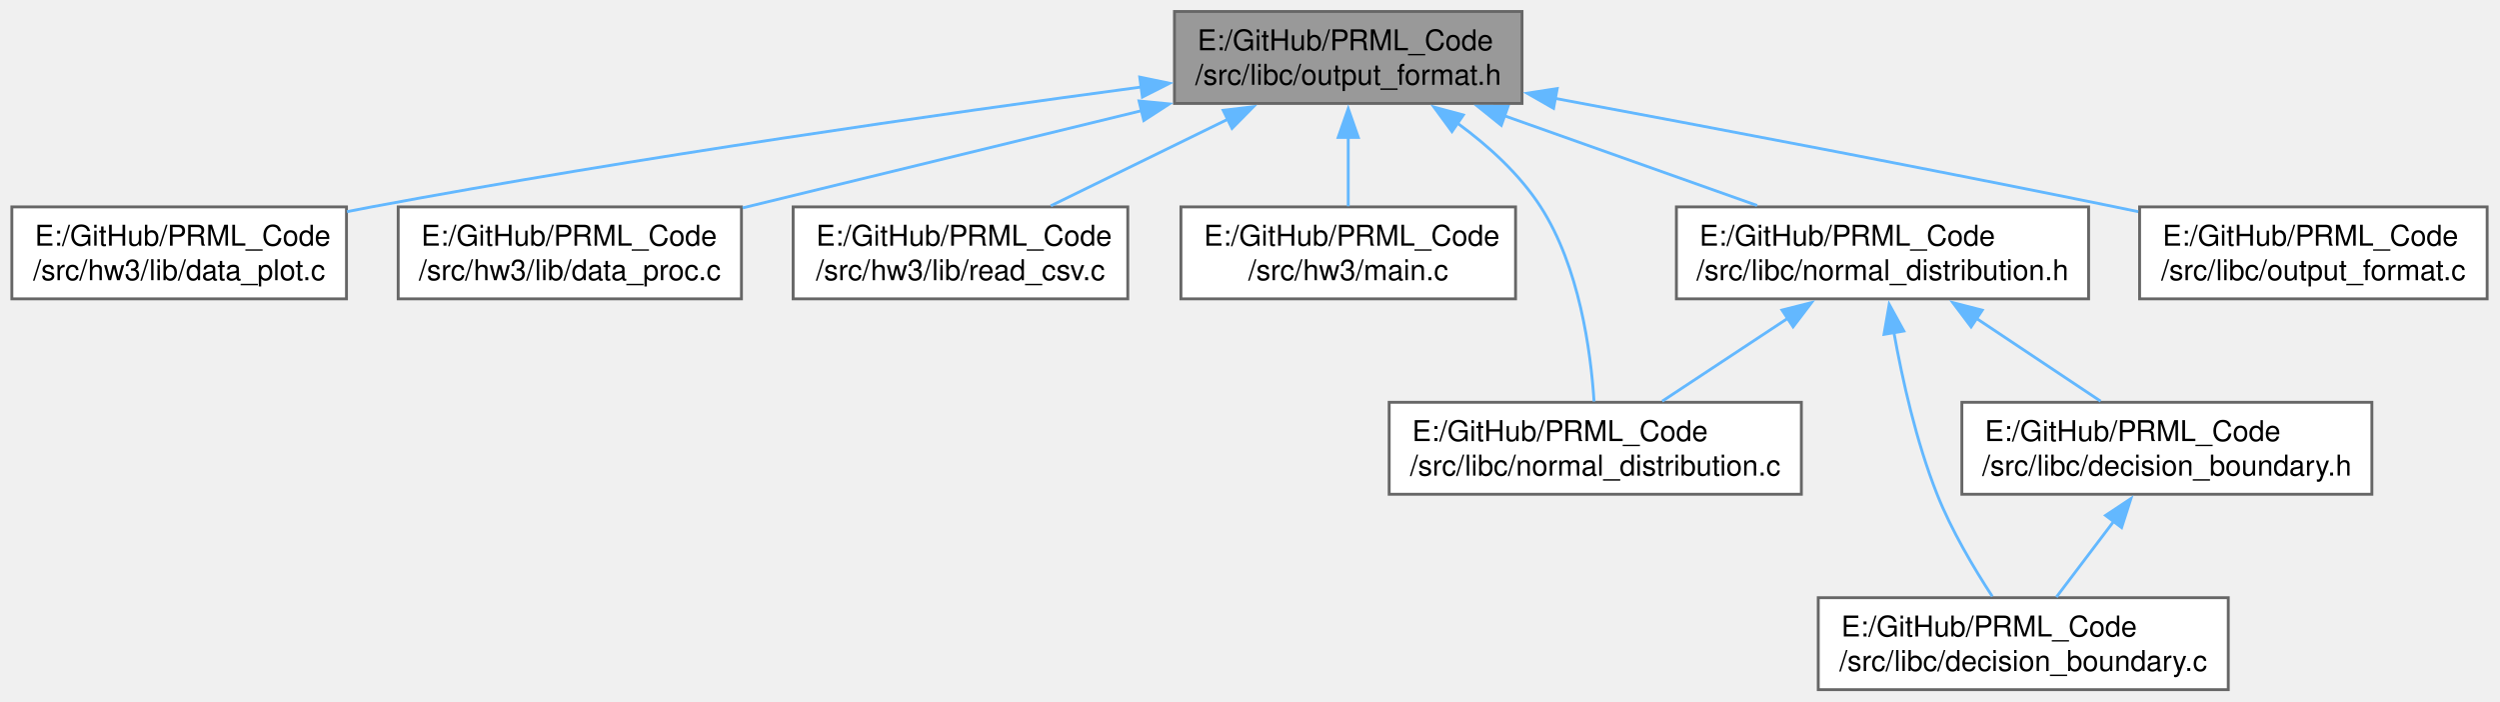
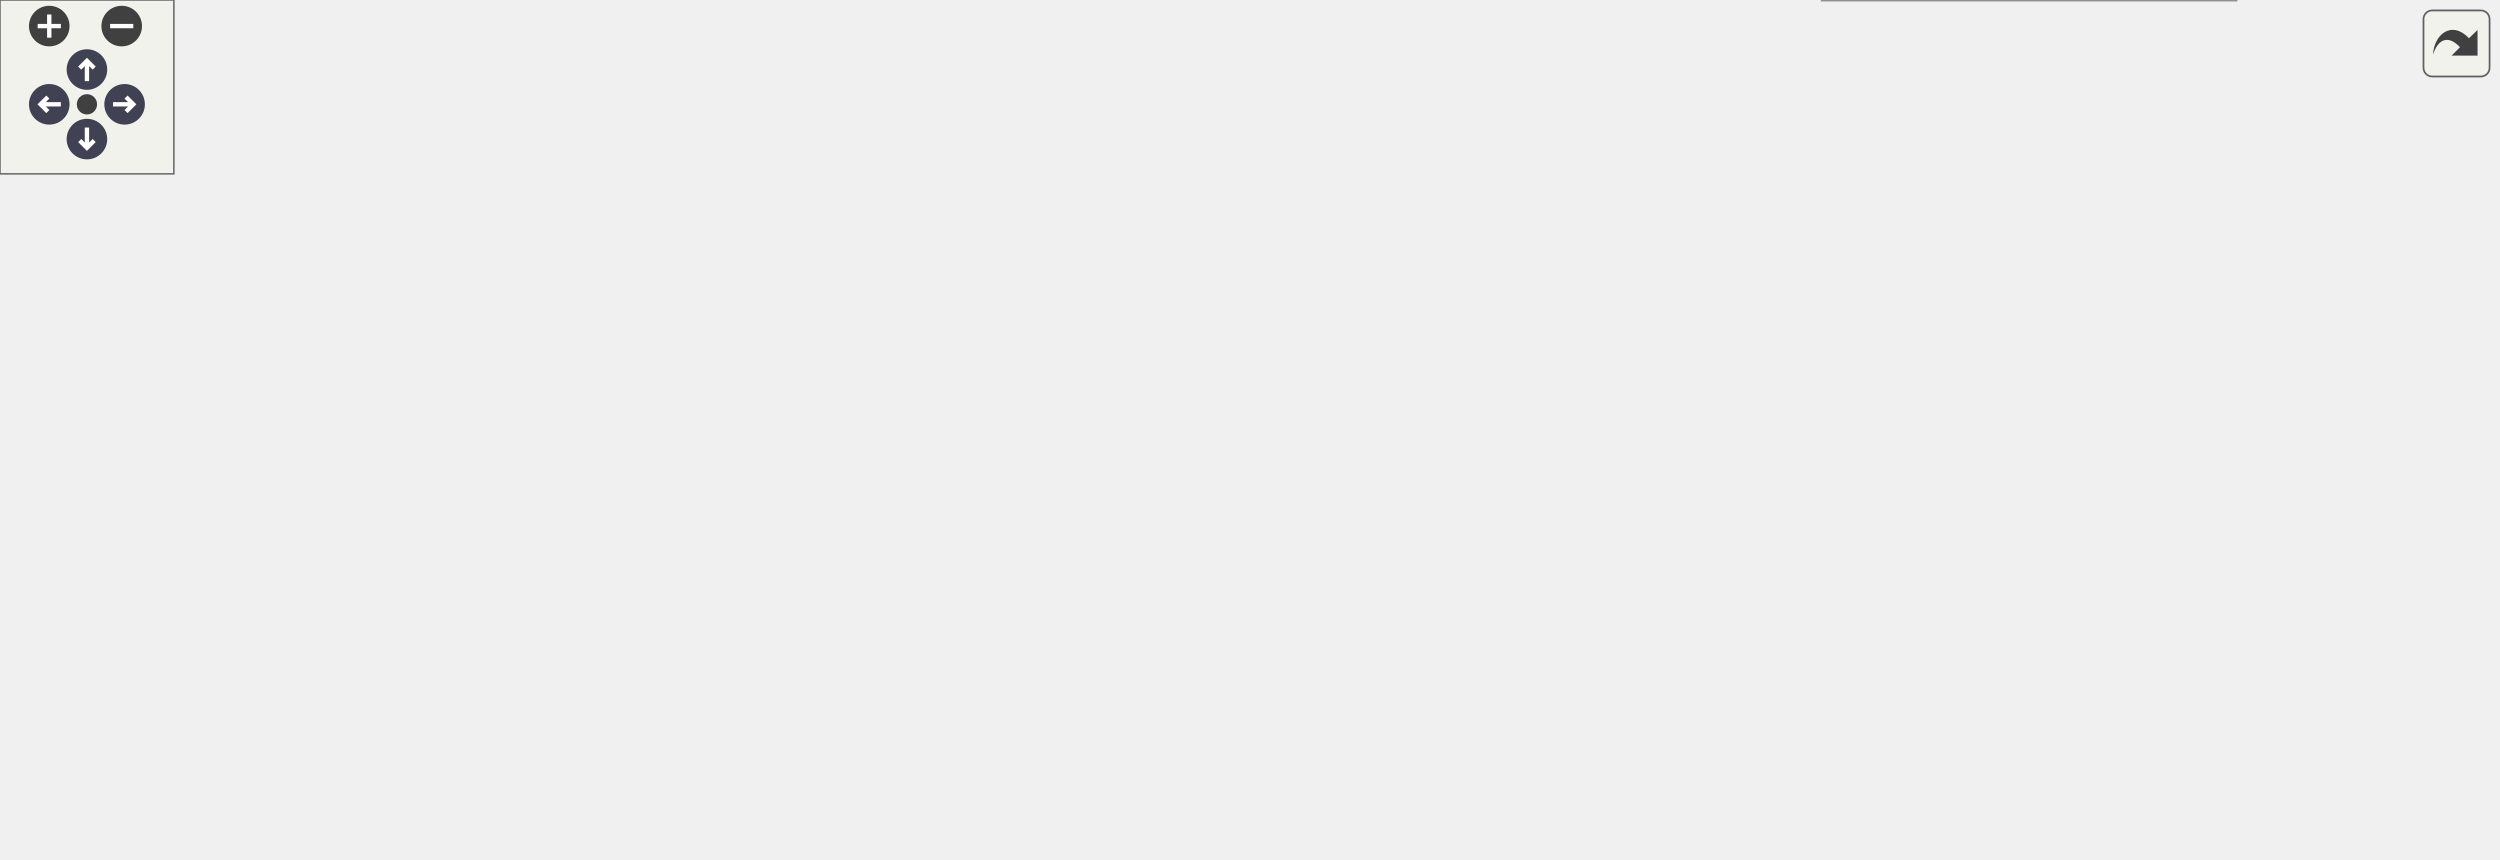
- <svg xmlns="http://www.w3.org/2000/svg" xmlns:xlink="http://www.w3.org/1999/xlink" width="870pt" height="244pt" viewBox="0.00 0.00 869.75 244.00">
-   <g id="graph0" class="graph" transform="scale(1 1) rotate(0) translate(4 240)">
-     <g id="Node000001" class="node">
-       <g id="a_Node000001">
-         <a xlink:title="Output format struct for color printing (charactors)">
-           <polygon fill="#999999" stroke="#666666" points="525.75,-236 404.75,-236 404.75,-204 525.75,-204 525.75,-236" />
-           <text text-anchor="start" x="412.75" y="-222.5" font-family="Helvetica,sans-Serif" font-size="10.00">E:/GitHub/PRML_Code</text>
-           <text text-anchor="middle" x="465.25" y="-210.5" font-family="Helvetica,sans-Serif" font-size="10.00">/src/libc/output_format.h</text>
-         </a>
-       </g>
-     </g>
-     <g id="Node000002" class="node">
-       <g id="a_Node000002">
-         <a xlink:href="hw3_2lib_2data__plot_8c.html" target="_top" xlink:title=" ">
-           <polygon fill="white" stroke="#666666" points="116.5,-168 0,-168 0,-136 116.5,-136 116.5,-168" />
-           <text text-anchor="start" x="8" y="-154.5" font-family="Helvetica,sans-Serif" font-size="10.00">E:/GitHub/PRML_Code</text>
-           <text text-anchor="middle" x="58.25" y="-142.5" font-family="Helvetica,sans-Serif" font-size="10.00">/src/hw3/lib/data_plot.c</text>
-         </a>
-       </g>
-     </g>
-     <g id="edge1_Node000001_Node000002" class="edge">
-       <g id="a_edge1_Node000001_Node000002">
-         <a xlink:title=" ">
-           <path fill="none" stroke="#63b8ff" d="M393.38,-209.74C324.39,-200.49 217.37,-185.2 125.25,-168 122.44,-167.47 119.56,-166.92 116.66,-166.34" />
-           <polygon fill="#63b8ff" stroke="#63b8ff" points="392.66,-213.17 403.04,-211.02 393.59,-206.23 392.66,-213.17" />
-         </a>
-       </g>
-     </g>
-     <g id="Node000003" class="node">
-       <g id="a_Node000003">
-         <a xlink:href="hw3_2lib_2data__proc_8c.html" target="_top" xlink:title=" ">
-           <polygon fill="white" stroke="#666666" points="254,-168 134.5,-168 134.5,-136 254,-136 254,-168" />
-           <text text-anchor="start" x="142.5" y="-154.5" font-family="Helvetica,sans-Serif" font-size="10.00">E:/GitHub/PRML_Code</text>
-           <text text-anchor="middle" x="194.25" y="-142.5" font-family="Helvetica,sans-Serif" font-size="10.00">/src/hw3/lib/data_proc.c</text>
-         </a>
-       </g>
-     </g>
-     <g id="edge2_Node000001_Node000003" class="edge">
-       <g id="a_edge2_Node000001_Node000003">
-         <a xlink:title=" ">
-           <path fill="none" stroke="#63b8ff" d="M393.38,-201.5C350.04,-190.94 295.45,-177.65 254.4,-167.65" />
-           <polygon fill="#63b8ff" stroke="#63b8ff" points="392.42,-204.86 402.96,-203.83 394.07,-198.06 392.42,-204.86" />
-         </a>
-       </g>
-     </g>
-     <g id="Node000004" class="node">
-       <g id="a_Node000004">
-         <a xlink:href="read__csv_8c.html" target="_top" xlink:title=" ">
-           <polygon fill="white" stroke="#666666" points="388.5,-168 272,-168 272,-136 388.5,-136 388.5,-168" />
-           <text text-anchor="start" x="280" y="-154.5" font-family="Helvetica,sans-Serif" font-size="10.00">E:/GitHub/PRML_Code</text>
-           <text text-anchor="middle" x="330.25" y="-142.5" font-family="Helvetica,sans-Serif" font-size="10.00">/src/hw3/lib/read_csv.c</text>
-         </a>
-       </g>
-     </g>
-     <g id="edge3_Node000001_Node000004" class="edge">
-       <g id="a_edge3_Node000001_Node000004">
-         <a xlink:title=" ">
-           <path fill="none" stroke="#63b8ff" d="M423.26,-198.47C403.38,-188.75 380.03,-177.34 361.7,-168.38" />
-           <polygon fill="#63b8ff" stroke="#63b8ff" points="421.72,-201.61 432.24,-202.86 424.79,-195.32 421.72,-201.61" />
-         </a>
-       </g>
-     </g>
-     <g id="Node000005" class="node">
-       <g id="a_Node000005">
-         <a xlink:href="hw3_2main_8c.html" target="_top" xlink:title="Main function of hw3 - 2 dimensional shape classification.">
-           <polygon fill="white" stroke="#666666" points="523.5,-168 407,-168 407,-136 523.5,-136 523.5,-168" />
-           <text text-anchor="start" x="415" y="-154.5" font-family="Helvetica,sans-Serif" font-size="10.00">E:/GitHub/PRML_Code</text>
-           <text text-anchor="middle" x="465.25" y="-142.5" font-family="Helvetica,sans-Serif" font-size="10.00">/src/hw3/main.c</text>
-         </a>
-       </g>
-     </g>
-     <g id="edge4_Node000001_Node000005" class="edge">
-       <g id="a_edge4_Node000001_Node000005">
-         <a xlink:title=" ">
-           <path fill="none" stroke="#63b8ff" d="M465.25,-192.31C465.25,-184.12 465.25,-175.38 465.25,-168.22" />
-           <polygon fill="#63b8ff" stroke="#63b8ff" points="461.75,-192.18 465.25,-202.18 468.75,-192.18 461.75,-192.18" />
-         </a>
-       </g>
-     </g>
-     <g id="Node000006" class="node">
-       <g id="a_Node000006">
-         <a xlink:href="libc_2normal__distribution_8c.html" target="_top" xlink:title=" ">
-           <polygon fill="white" stroke="#666666" points="623,-100 479.5,-100 479.5,-68 623,-68 623,-100" />
-           <text text-anchor="start" x="487.5" y="-86.5" font-family="Helvetica,sans-Serif" font-size="10.00">E:/GitHub/PRML_Code</text>
-           <text text-anchor="middle" x="551.25" y="-74.5" font-family="Helvetica,sans-Serif" font-size="10.00">/src/libc/normal_distribution.c</text>
-         </a>
-       </g>
-     </g>
-     <g id="edge5_Node000001_Node000006" class="edge">
-       <g id="a_edge5_Node000001_Node000006">
-         <a xlink:title=" ">
-           <path fill="none" stroke="#63b8ff" d="M503.25,-197.15C514.07,-189.24 524.9,-179.4 532.25,-168 545.71,-147.13 549.68,-117.9 550.83,-100.28" />
-           <polygon fill="#63b8ff" stroke="#63b8ff" points="501.36,-194.2 495.09,-202.74 505.32,-199.98 501.36,-194.2" />
-         </a>
-       </g>
-     </g>
-     <g id="Node000007" class="node">
-       <g id="a_Node000007">
-         <a xlink:href="libc_2normal__distribution_8h.html" target="_top" xlink:title="Normal distribution functions.">
-           <polygon fill="white" stroke="#666666" points="723,-168 579.5,-168 579.5,-136 723,-136 723,-168" />
-           <text text-anchor="start" x="587.5" y="-154.5" font-family="Helvetica,sans-Serif" font-size="10.00">E:/GitHub/PRML_Code</text>
-           <text text-anchor="middle" x="651.25" y="-142.5" font-family="Helvetica,sans-Serif" font-size="10.00">/src/libc/normal_distribution.h</text>
-         </a>
-       </g>
-     </g>
-     <g id="edge6_Node000001_Node000007" class="edge">
-       <g id="a_edge6_Node000001_Node000007">
-         <a xlink:title=" ">
-           <path fill="none" stroke="#63b8ff" d="M519.68,-199.69C547.67,-189.76 581.33,-177.81 607.59,-168.49" />
-           <polygon fill="#63b8ff" stroke="#63b8ff" points="518.54,-196.38 510.29,-203.02 520.88,-202.97 518.54,-196.38" />
-         </a>
-       </g>
-     </g>
-     <g id="Node000010" class="node">
-       <g id="a_Node000010">
-         <a xlink:href="libc_2output__format_8c.html" target="_top" xlink:title=" ">
-           <polygon fill="white" stroke="#666666" points="861.75,-168 740.75,-168 740.75,-136 861.75,-136 861.75,-168" />
-           <text text-anchor="start" x="748.75" y="-154.5" font-family="Helvetica,sans-Serif" font-size="10.00">E:/GitHub/PRML_Code</text>
-           <text text-anchor="middle" x="801.25" y="-142.5" font-family="Helvetica,sans-Serif" font-size="10.00">/src/libc/output_format.c</text>
-         </a>
-       </g>
-     </g>
-     <g id="edge11_Node000001_Node000010" class="edge">
-       <g id="a_edge11_Node000001_Node000010">
-         <a xlink:title=" ">
-           <path fill="none" stroke="#63b8ff" d="M537.19,-205.77C590.98,-195.75 666.31,-181.46 732.25,-168 734.89,-167.46 737.59,-166.9 740.31,-166.33" />
-           <polygon fill="#63b8ff" stroke="#63b8ff" points="536.73,-202.3 527.53,-207.56 538,-209.18 536.73,-202.3" />
-         </a>
-       </g>
-     </g>
-     <g id="edge10_Node000007_Node000006" class="edge">
-       <g id="a_edge10_Node000007_Node000006">
-         <a xlink:title=" ">
-           <path fill="none" stroke="#63b8ff" d="M618.3,-129.25C603.99,-119.81 587.56,-108.97 574.55,-100.38" />
-           <polygon fill="#63b8ff" stroke="#63b8ff" points="616.27,-132.1 626.54,-134.69 620.12,-126.26 616.27,-132.1" />
-         </a>
-       </g>
-     </g>
-     <g id="Node000008" class="node">
-       <g id="a_Node000008">
-         <a xlink:href="libc_2decision__boundary_8c.html" target="_top" xlink:title=" ">
-           <polygon fill="white" stroke="#666666" points="771.62,-32 628.88,-32 628.88,0 771.62,0 771.62,-32" />
-           <text text-anchor="start" x="636.88" y="-18.5" font-family="Helvetica,sans-Serif" font-size="10.00">E:/GitHub/PRML_Code</text>
-           <text text-anchor="middle" x="700.25" y="-6.5" font-family="Helvetica,sans-Serif" font-size="10.00">/src/libc/decision_boundary.c</text>
-         </a>
-       </g>
-     </g>
-     <g id="edge7_Node000007_Node000008" class="edge">
-       <g id="a_edge7_Node000007_Node000008">
-         <a xlink:title=" ">
-           <path fill="none" stroke="#63b8ff" d="M655.18,-124.5C658.16,-107.89 663,-86.24 670.25,-68 675.26,-55.4 683.08,-42.23 689.48,-32.44" />
-           <polygon fill="#63b8ff" stroke="#63b8ff" points="651.77,-123.65 653.58,-134.09 658.68,-124.8 651.77,-123.65" />
-         </a>
-       </g>
-     </g>
-     <g id="Node000009" class="node">
-       <g id="a_Node000009">
-         <a xlink:href="libc_2decision__boundary_8h.html" target="_top" xlink:title="The decision boundary header file to calculate the intersection of two normal distributions.">
-           <polygon fill="white" stroke="#666666" points="821.62,-100 678.88,-100 678.88,-68 821.62,-68 821.62,-100" />
-           <text text-anchor="start" x="686.88" y="-86.5" font-family="Helvetica,sans-Serif" font-size="10.00">E:/GitHub/PRML_Code</text>
-           <text text-anchor="middle" x="750.25" y="-74.5" font-family="Helvetica,sans-Serif" font-size="10.00">/src/libc/decision_boundary.h</text>
-         </a>
-       </g>
-     </g>
-     <g id="edge8_Node000007_Node000009" class="edge">
-       <g id="a_edge8_Node000007_Node000009">
-         <a xlink:title=" ">
-           <path fill="none" stroke="#63b8ff" d="M683.87,-129.25C698.04,-119.81 714.3,-108.97 727.18,-100.38" />
-           <polygon fill="#63b8ff" stroke="#63b8ff" points="682.1,-126.23 675.72,-134.69 685.98,-132.05 682.1,-126.23" />
-         </a>
-       </g>
-     </g>
-     <g id="edge9_Node000009_Node000008" class="edge">
-       <g id="a_edge9_Node000009_Node000008">
-         <a xlink:title=" ">
-           <path fill="none" stroke="#63b8ff" d="M731.76,-58.59C725.06,-49.75 717.71,-40.04 711.78,-32.22" />
-           <polygon fill="#63b8ff" stroke="#63b8ff" points="728.91,-60.63 737.74,-66.49 734.49,-56.4 728.91,-60.63" />
-         </a>
-       </g>
-     </g>
+ <svg xmlns="http://www.w3.org/2000/svg" xmlns:xlink="http://www.w3.org/1999/xlink" id="main" version="1.1" xml:space="preserve">
+   <style type="text/css">
+ .node, .edge {opacity: 0.7;}
+ .node.selected, .edge.selected {opacity: 1;}
+ .edge:hover path { stroke: red; }
+ .edge:hover polygon { stroke: red; fill: red; }
+ </style>
+   <defs>
+     <circle id="rim" cx="0" cy="0" r="7" />
+     <circle id="rim2" cx="0" cy="0" r="3.5" />
+     <g id="zoomPlus">
+       <use xlink:href="#rim" fill="#404040">
+         <set attributeName="fill" to="#808080" begin="zoomplus.mouseover" end="zoomplus.mouseout" />
+       </use>
+       <path d="M-4,0h8M0,-4v8" fill="none" stroke="white" stroke-width="1.5" pointer-events="none" />
+     </g>
+     <g id="zoomMin">
+       <use xlink:href="#rim" fill="#404040">
+         <set attributeName="fill" to="#808080" begin="zoomminus.mouseover" end="zoomminus.mouseout" />
+       </use>
+       <path d="M-4,0h8" fill="none" stroke="white" stroke-width="1.5" pointer-events="none" />
+     </g>
+     <g id="arrowUp" transform="translate(30 24)">
+       <use xlink:href="#rim" />
+       <path pointer-events="none" fill="none" stroke="white" stroke-width="1.5" d="M0,-3.0v7 M-2.5,-0.5L0,-3.0L2.5,-0.5" />
+     </g>
+     <g id="arrowRight" transform="rotate(90) translate(36 -43)">
+       <use xlink:href="#rim" />
+       <path pointer-events="none" fill="none" stroke="white" stroke-width="1.5" d="M0,-3.0v7 M-2.5,-0.5L0,-3.0L2.5,-0.5" />
+     </g>
+     <g id="arrowDown" transform="rotate(180) translate(-30 -48)">
+       <use xlink:href="#rim" />
+       <path pointer-events="none" fill="none" stroke="white" stroke-width="1.5" d="M0,-3.0v7 M-2.5,-0.5L0,-3.0L2.5,-0.5" />
+     </g>
+     <g id="arrowLeft" transform="rotate(270) translate(-36 17)">
+       <use xlink:href="#rim" />
+       <path pointer-events="none" fill="none" stroke="white" stroke-width="1.5" d="M0,-3.0v7 M-2.5,-0.5L0,-3.0L2.5,-0.5" />
+     </g>
+     <g id="resetDef">
+       <use xlink:href="#rim2" fill="#404040">
+         <set attributeName="fill" to="#808080" begin="reset.mouseover" end="reset.mouseout" />
+       </use>
+     </g>
+   </defs>
+   <svg id="graph" class="graph">
+     <g id="viewport">
+       <g id="Node000001" class="node">
+         <g id="a_Node000001">
+           <a xlink:title="Output format struct for color printing (charactors)">
+             <polygon fill="#999999" stroke="#666666" points="525.75,-236 404.75,-236 404.75,-204 525.75,-204 525.75,-236" />
+             <text text-anchor="start" x="412.75" y="-222.5" font-family="Helvetica,sans-Serif" font-size="10.00">E:/GitHub/PRML_Code</text>
+             <text text-anchor="middle" x="465.25" y="-210.5" font-family="Helvetica,sans-Serif" font-size="10.00">/src/libc/output_format.h</text>
+           </a>
+         </g>
+       </g>
+       <g id="Node000002" class="node">
+         <g id="a_Node000002">
+           <a xlink:href="hw3_2lib_2data__plot_8c.html" target="_top" xlink:title=" ">
+             <polygon fill="white" stroke="#666666" points="116.5,-168 0,-168 0,-136 116.5,-136 116.5,-168" />
+             <text text-anchor="start" x="8" y="-154.5" font-family="Helvetica,sans-Serif" font-size="10.00">E:/GitHub/PRML_Code</text>
+             <text text-anchor="middle" x="58.25" y="-142.5" font-family="Helvetica,sans-Serif" font-size="10.00">/src/hw3/lib/data_plot.c</text>
+           </a>
+         </g>
+       </g>
+       <g id="edge1_Node000001_Node000002" class="edge">
+         <g id="a_edge1_Node000001_Node000002">
+           <a xlink:title=" ">
+             <path fill="none" stroke="#63b8ff" d="M393.38,-209.74C324.39,-200.49 217.37,-185.2 125.25,-168 122.44,-167.47 119.56,-166.92 116.66,-166.34" />
+             <polygon fill="#63b8ff" stroke="#63b8ff" points="392.66,-213.17 403.04,-211.02 393.59,-206.23 392.66,-213.17" />
+           </a>
+         </g>
+       </g>
+       <g id="Node000003" class="node">
+         <g id="a_Node000003">
+           <a xlink:href="hw3_2lib_2data__proc_8c.html" target="_top" xlink:title=" ">
+             <polygon fill="white" stroke="#666666" points="254,-168 134.5,-168 134.5,-136 254,-136 254,-168" />
+             <text text-anchor="start" x="142.5" y="-154.5" font-family="Helvetica,sans-Serif" font-size="10.00">E:/GitHub/PRML_Code</text>
+             <text text-anchor="middle" x="194.25" y="-142.5" font-family="Helvetica,sans-Serif" font-size="10.00">/src/hw3/lib/data_proc.c</text>
+           </a>
+         </g>
+       </g>
+       <g id="edge2_Node000001_Node000003" class="edge">
+         <g id="a_edge2_Node000001_Node000003">
+           <a xlink:title=" ">
+             <path fill="none" stroke="#63b8ff" d="M393.38,-201.5C350.04,-190.94 295.45,-177.65 254.4,-167.65" />
+             <polygon fill="#63b8ff" stroke="#63b8ff" points="392.42,-204.86 402.96,-203.83 394.07,-198.06 392.42,-204.86" />
+           </a>
+         </g>
+       </g>
+       <g id="Node000004" class="node">
+         <g id="a_Node000004">
+           <a xlink:href="read__csv_8c.html" target="_top" xlink:title=" ">
+             <polygon fill="white" stroke="#666666" points="388.5,-168 272,-168 272,-136 388.5,-136 388.5,-168" />
+             <text text-anchor="start" x="280" y="-154.5" font-family="Helvetica,sans-Serif" font-size="10.00">E:/GitHub/PRML_Code</text>
+             <text text-anchor="middle" x="330.25" y="-142.5" font-family="Helvetica,sans-Serif" font-size="10.00">/src/hw3/lib/read_csv.c</text>
+           </a>
+         </g>
+       </g>
+       <g id="edge3_Node000001_Node000004" class="edge">
+         <g id="a_edge3_Node000001_Node000004">
+           <a xlink:title=" ">
+             <path fill="none" stroke="#63b8ff" d="M423.26,-198.47C403.38,-188.75 380.03,-177.34 361.7,-168.38" />
+             <polygon fill="#63b8ff" stroke="#63b8ff" points="421.72,-201.61 432.24,-202.86 424.79,-195.32 421.72,-201.61" />
+           </a>
+         </g>
+       </g>
+       <g id="Node000005" class="node">
+         <g id="a_Node000005">
+           <a xlink:href="hw3_2main_8c.html" target="_top" xlink:title="Main function of hw3 - 2 dimensional shape classification.">
+             <polygon fill="white" stroke="#666666" points="523.5,-168 407,-168 407,-136 523.5,-136 523.5,-168" />
+             <text text-anchor="start" x="415" y="-154.5" font-family="Helvetica,sans-Serif" font-size="10.00">E:/GitHub/PRML_Code</text>
+             <text text-anchor="middle" x="465.25" y="-142.5" font-family="Helvetica,sans-Serif" font-size="10.00">/src/hw3/main.c</text>
+           </a>
+         </g>
+       </g>
+       <g id="edge4_Node000001_Node000005" class="edge">
+         <g id="a_edge4_Node000001_Node000005">
+           <a xlink:title=" ">
+             <path fill="none" stroke="#63b8ff" d="M465.25,-192.31C465.25,-184.12 465.25,-175.38 465.25,-168.22" />
+             <polygon fill="#63b8ff" stroke="#63b8ff" points="461.75,-192.18 465.25,-202.18 468.75,-192.18 461.75,-192.18" />
+           </a>
+         </g>
+       </g>
+       <g id="Node000006" class="node">
+         <g id="a_Node000006">
+           <a xlink:href="libc_2normal__distribution_8c.html" target="_top" xlink:title=" ">
+             <polygon fill="white" stroke="#666666" points="623,-100 479.5,-100 479.5,-68 623,-68 623,-100" />
+             <text text-anchor="start" x="487.5" y="-86.5" font-family="Helvetica,sans-Serif" font-size="10.00">E:/GitHub/PRML_Code</text>
+             <text text-anchor="middle" x="551.25" y="-74.5" font-family="Helvetica,sans-Serif" font-size="10.00">/src/libc/normal_distribution.c</text>
+           </a>
+         </g>
+       </g>
+       <g id="edge5_Node000001_Node000006" class="edge">
+         <g id="a_edge5_Node000001_Node000006">
+           <a xlink:title=" ">
+             <path fill="none" stroke="#63b8ff" d="M503.25,-197.15C514.07,-189.24 524.9,-179.4 532.25,-168 545.71,-147.13 549.68,-117.9 550.83,-100.28" />
+             <polygon fill="#63b8ff" stroke="#63b8ff" points="501.36,-194.2 495.09,-202.74 505.32,-199.98 501.36,-194.2" />
+           </a>
+         </g>
+       </g>
+       <g id="Node000007" class="node">
+         <g id="a_Node000007">
+           <a xlink:href="libc_2normal__distribution_8h.html" target="_top" xlink:title="Normal distribution functions.">
+             <polygon fill="white" stroke="#666666" points="723,-168 579.5,-168 579.5,-136 723,-136 723,-168" />
+             <text text-anchor="start" x="587.5" y="-154.5" font-family="Helvetica,sans-Serif" font-size="10.00">E:/GitHub/PRML_Code</text>
+             <text text-anchor="middle" x="651.25" y="-142.5" font-family="Helvetica,sans-Serif" font-size="10.00">/src/libc/normal_distribution.h</text>
+           </a>
+         </g>
+       </g>
+       <g id="edge6_Node000001_Node000007" class="edge">
+         <g id="a_edge6_Node000001_Node000007">
+           <a xlink:title=" ">
+             <path fill="none" stroke="#63b8ff" d="M519.68,-199.69C547.67,-189.76 581.33,-177.81 607.59,-168.49" />
+             <polygon fill="#63b8ff" stroke="#63b8ff" points="518.54,-196.38 510.29,-203.02 520.88,-202.97 518.54,-196.38" />
+           </a>
+         </g>
+       </g>
+       <g id="Node000010" class="node">
+         <g id="a_Node000010">
+           <a xlink:href="libc_2output__format_8c.html" target="_top" xlink:title=" ">
+             <polygon fill="white" stroke="#666666" points="861.75,-168 740.75,-168 740.75,-136 861.75,-136 861.75,-168" />
+             <text text-anchor="start" x="748.75" y="-154.5" font-family="Helvetica,sans-Serif" font-size="10.00">E:/GitHub/PRML_Code</text>
+             <text text-anchor="middle" x="801.25" y="-142.5" font-family="Helvetica,sans-Serif" font-size="10.00">/src/libc/output_format.c</text>
+           </a>
+         </g>
+       </g>
+       <g id="edge11_Node000001_Node000010" class="edge">
+         <g id="a_edge11_Node000001_Node000010">
+           <a xlink:title=" ">
+             <path fill="none" stroke="#63b8ff" d="M537.19,-205.77C590.98,-195.75 666.31,-181.46 732.25,-168 734.89,-167.46 737.59,-166.9 740.31,-166.33" />
+             <polygon fill="#63b8ff" stroke="#63b8ff" points="536.73,-202.3 527.53,-207.56 538,-209.18 536.73,-202.3" />
+           </a>
+         </g>
+       </g>
+       <g id="edge10_Node000007_Node000006" class="edge">
+         <g id="a_edge10_Node000007_Node000006">
+           <a xlink:title=" ">
+             <path fill="none" stroke="#63b8ff" d="M618.3,-129.25C603.99,-119.81 587.56,-108.97 574.55,-100.38" />
+             <polygon fill="#63b8ff" stroke="#63b8ff" points="616.27,-132.1 626.54,-134.69 620.12,-126.26 616.27,-132.1" />
+           </a>
+         </g>
+       </g>
+       <g id="Node000008" class="node">
+         <g id="a_Node000008">
+           <a xlink:href="libc_2decision__boundary_8c.html" target="_top" xlink:title=" ">
+             <polygon fill="white" stroke="#666666" points="771.62,-32 628.88,-32 628.88,0 771.62,0 771.62,-32" />
+             <text text-anchor="start" x="636.88" y="-18.5" font-family="Helvetica,sans-Serif" font-size="10.00">E:/GitHub/PRML_Code</text>
+             <text text-anchor="middle" x="700.25" y="-6.5" font-family="Helvetica,sans-Serif" font-size="10.00">/src/libc/decision_boundary.c</text>
+           </a>
+         </g>
+       </g>
+       <g id="edge7_Node000007_Node000008" class="edge">
+         <g id="a_edge7_Node000007_Node000008">
+           <a xlink:title=" ">
+             <path fill="none" stroke="#63b8ff" d="M655.18,-124.5C658.16,-107.89 663,-86.24 670.25,-68 675.26,-55.4 683.08,-42.23 689.48,-32.44" />
+             <polygon fill="#63b8ff" stroke="#63b8ff" points="651.77,-123.65 653.58,-134.09 658.68,-124.8 651.77,-123.65" />
+           </a>
+         </g>
+       </g>
+       <g id="Node000009" class="node">
+         <g id="a_Node000009">
+           <a xlink:href="libc_2decision__boundary_8h.html" target="_top" xlink:title="The decision boundary header file to calculate the intersection of two normal distributions.">
+             <polygon fill="white" stroke="#666666" points="821.62,-100 678.88,-100 678.88,-68 821.62,-68 821.62,-100" />
+             <text text-anchor="start" x="686.88" y="-86.5" font-family="Helvetica,sans-Serif" font-size="10.00">E:/GitHub/PRML_Code</text>
+             <text text-anchor="middle" x="750.25" y="-74.5" font-family="Helvetica,sans-Serif" font-size="10.00">/src/libc/decision_boundary.h</text>
+           </a>
+         </g>
+       </g>
+       <g id="edge8_Node000007_Node000009" class="edge">
+         <g id="a_edge8_Node000007_Node000009">
+           <a xlink:title=" ">
+             <path fill="none" stroke="#63b8ff" d="M683.87,-129.25C698.04,-119.81 714.3,-108.97 727.18,-100.38" />
+             <polygon fill="#63b8ff" stroke="#63b8ff" points="682.1,-126.23 675.72,-134.69 685.98,-132.05 682.1,-126.23" />
+           </a>
+         </g>
+       </g>
+       <g id="edge9_Node000009_Node000008" class="edge">
+         <g id="a_edge9_Node000009_Node000008">
+           <a xlink:title=" ">
+             <path fill="none" stroke="#63b8ff" d="M731.76,-58.59C725.06,-49.75 717.71,-40.04 711.78,-32.22" />
+             <polygon fill="#63b8ff" stroke="#63b8ff" points="728.91,-60.63 737.74,-66.49 734.49,-56.4 728.91,-60.63" />
+           </a>
+         </g>
+       </g>
+     </g>
+   </svg>
+   <g id="navigator" transform="translate(0 0)" fill="#404254">
+     <rect fill="#f2f5e9" fill-opacity="0.5" stroke="#606060" stroke-width=".5" x="0" y="0" width="60" height="60" />
+     <use id="zoomplus" xlink:href="#zoomPlus" x="17" y="9" />
+     <use id="zoomminus" xlink:href="#zoomMin" x="42" y="9" />
+     <use id="reset" xlink:href="#resetDef" x="30" y="36" />
+     <use id="arrowup" xlink:href="#arrowUp" x="0" y="0" />
+     <use id="arrowright" xlink:href="#arrowRight" x="0" y="0" />
+     <use id="arrowdown" xlink:href="#arrowDown" x="0" y="0" />
+     <use id="arrowleft" xlink:href="#arrowLeft" x="0" y="0" />
  </g>
+   <svg viewBox="0 0 15 15" width="100%" height="30px" preserveAspectRatio="xMaxYMin meet">
+     <g id="arrow_out" transform="scale(0.3 0.3)">
+       <a xlink:href="libc_2output__format_8h__dep__incl_org.svg" target="_base">
+         <rect id="button" ry="5" rx="5" y="6" x="6" height="38" width="38" fill="#f2f5e9" fill-opacity="0.5" stroke="#606060" stroke-width="1.0" />
+         <path id="arrow" d="M 11.5,31.437 C 11.94,20.098 22.043,11.323 32.159,21.979 L 37.069,17.246 C 37.069,17.246 37.088,32 37.088,32 L 22.16,31.978 C 22.16,31.978 26.998,27.14 26.998,27.14 C 18.529,18.264 13.292,25.23 11.5,31.437 z" style="fill:#404040;" />
+       </a>
+     </g>
+   </svg>
+   <style type="text/css">
+ 
+ [data-mouse-over-selected='false'] { opacity: 0.7; }
+ [data-mouse-over-selected='true']  { opacity: 1.0; }
+ 
+ </style>
</svg>
